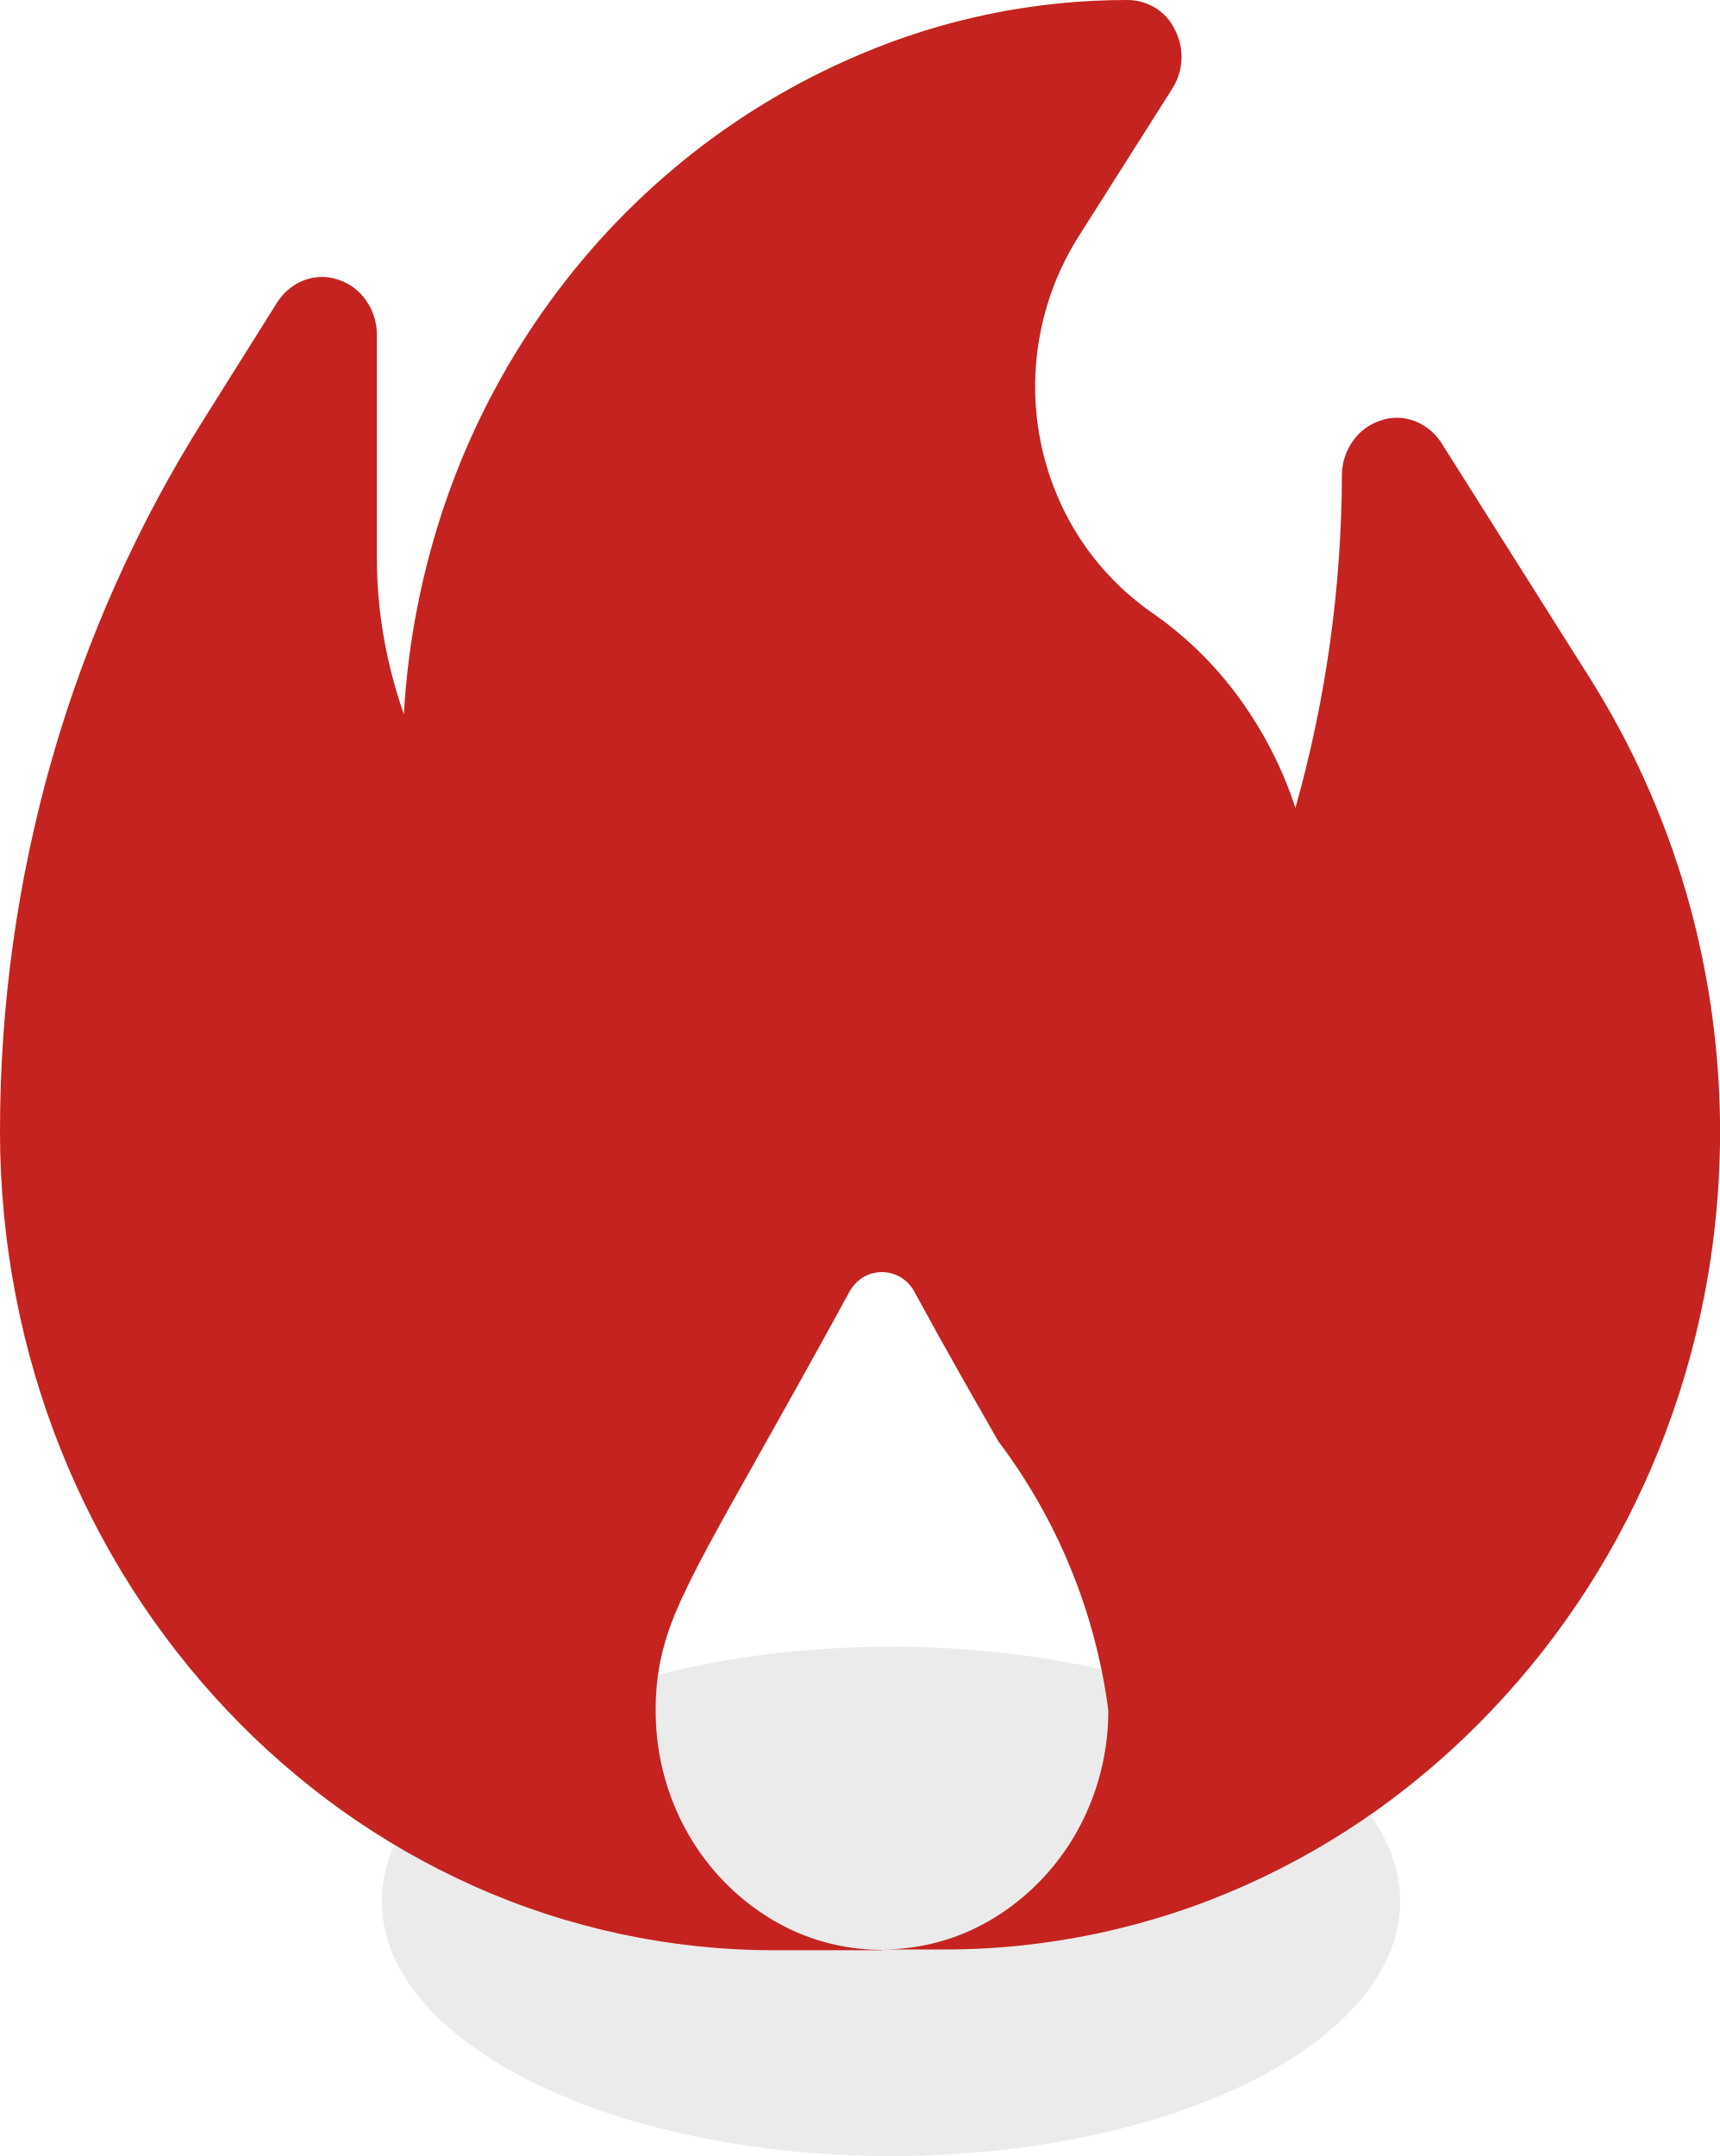
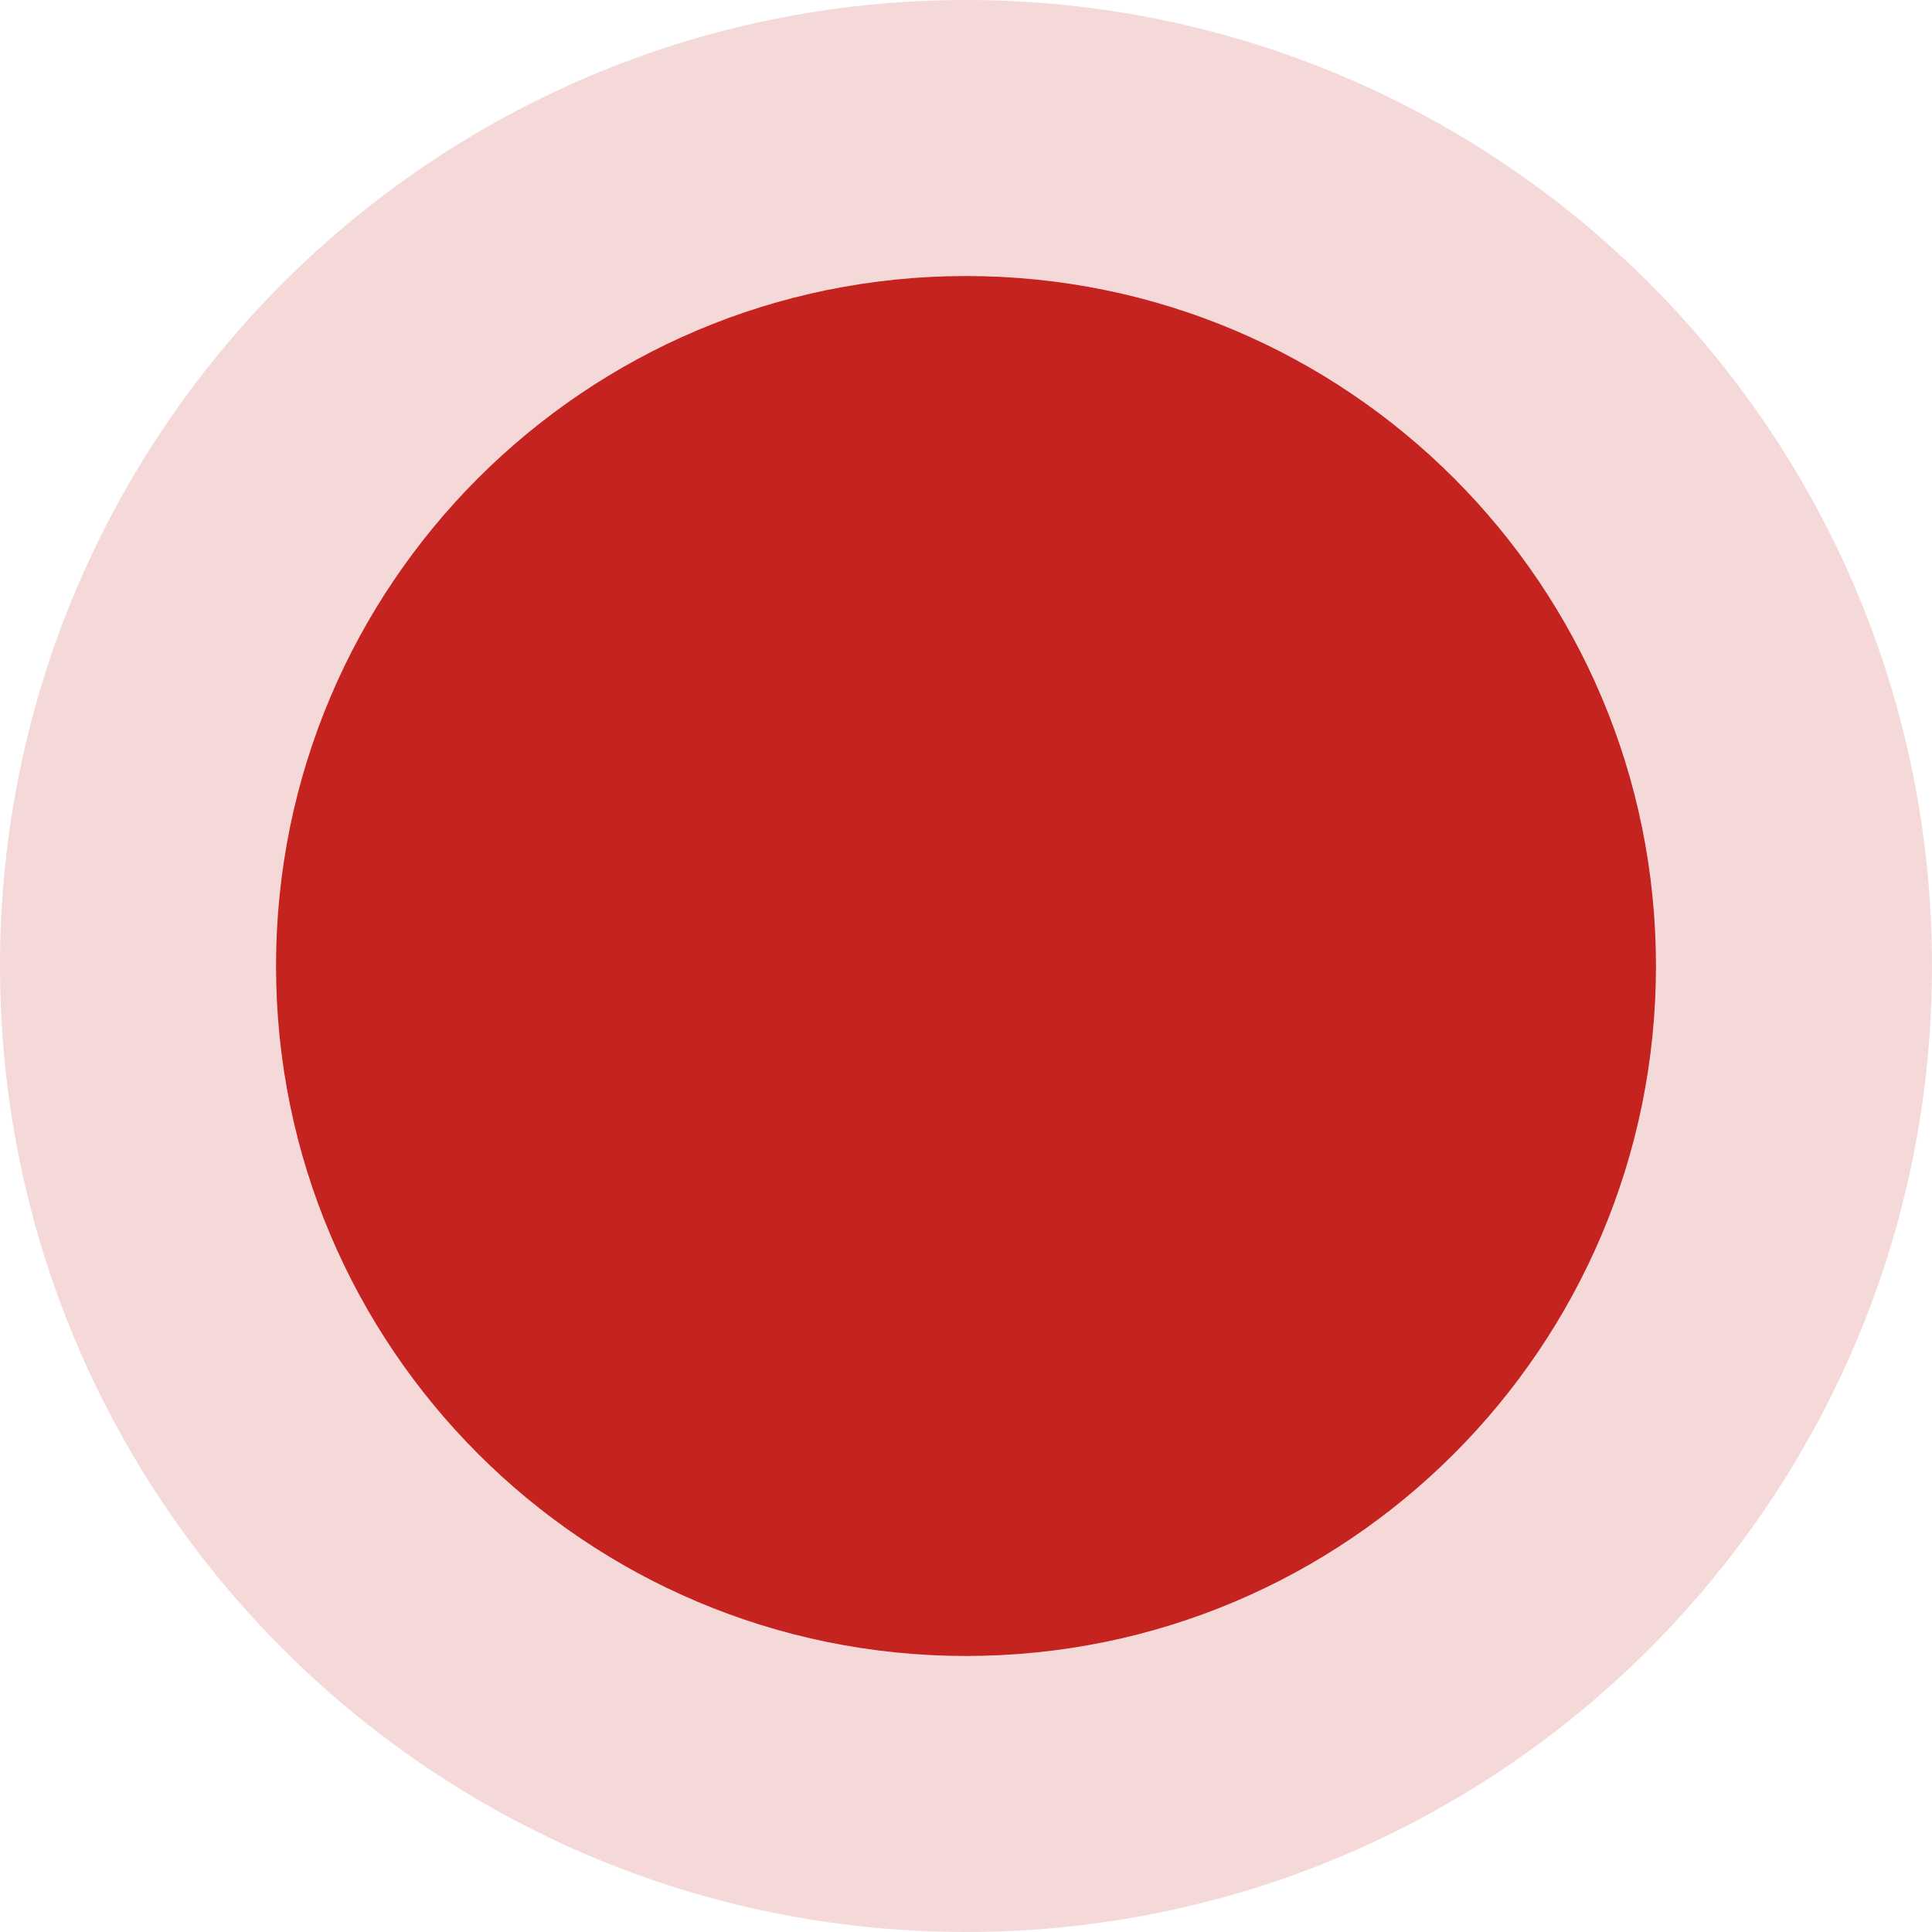
- <svg xmlns="http://www.w3.org/2000/svg" width="13.507" height="16.933" viewBox="0 0 13.507 16.933">
-   <g id="Group_3246" data-name="Group 3246" transform="translate(-754 -496.067)">
-     <ellipse id="Ellipse_78" data-name="Ellipse 78" cx="4" cy="2" rx="4" ry="2" transform="translate(757 509)" fill="#555" opacity="0.12" />
-     <g id="fire" transform="translate(754 496.067)">
-       <g id="fire-2" data-name="fire">
-         <path id="Subtraction_2" data-name="Subtraction 2" d="M6.929,15.317H6.085a5.781,5.781,0,0,1-2.367-.506,6,6,0,0,1-1.034-.593,6.226,6.226,0,0,1-.9-.785,6.42,6.42,0,0,1-.743-.951,6.554,6.554,0,0,1-.561-1.091,6.654,6.654,0,0,1-.355-1.206A6.806,6.806,0,0,1,0,8.891,10.649,10.649,0,0,1,.408,5.962a10.348,10.348,0,0,1,1.2-2.68l.569-.906a.44.44,0,0,1,.153-.147.4.4,0,0,1,.2-.054.375.375,0,0,1,.125.021.423.423,0,0,1,.22.162.469.469,0,0,1,.086.269V4.386a3.59,3.59,0,0,0,.055.624,3.784,3.784,0,0,0,.157.6,6.194,6.194,0,0,1,.336-1.693,5.983,5.983,0,0,1,.755-1.47,5.875,5.875,0,0,1,1.1-1.182A5.753,5.753,0,0,1,6.748.431,5.349,5.349,0,0,1,8.856,0a.419.419,0,0,1,.222.063A.4.4,0,0,1,9.23.233a.463.463,0,0,1-.017.458L8.473,1.858a2.208,2.208,0,0,0-.3,1.6,2.19,2.19,0,0,0,.114.389,2.161,2.161,0,0,0,.185.363,2.135,2.135,0,0,0,.575.6,2.861,2.861,0,0,1,.689.673,3.1,3.1,0,0,1,.441.862,9.723,9.723,0,0,0,.365-2.612.469.469,0,0,1,.086-.269.423.423,0,0,1,.22-.162.375.375,0,0,1,.125-.021.4.4,0,0,1,.2.054.44.44,0,0,1,.153.147l1.156,1.831a6.614,6.614,0,0,1,.767,1.705,6.762,6.762,0,0,1,.14,3.161,6.637,6.637,0,0,1-.356,1.206,6.55,6.55,0,0,1-.563,1.091,6.431,6.431,0,0,1-.746.951,6.244,6.244,0,0,1-.9.785,6.018,6.018,0,0,1-1.035.593,5.793,5.793,0,0,1-2.369.506H6.93a1.679,1.679,0,0,0,.691-.148,1.757,1.757,0,0,0,.3-.174,1.828,1.828,0,0,0,.264-.23,1.886,1.886,0,0,0,.218-.278,1.919,1.919,0,0,0,.164-.319,1.947,1.947,0,0,0,.14-.73,4.469,4.469,0,0,0-.863-2.111c-.192-.335-.409-.714-.659-1.173a.288.288,0,0,0-.4-.119.31.31,0,0,0-.113.119c-.285.522-.521.942-.711,1.28v0h0c-.315.56-.523.929-.645,1.217a2.068,2.068,0,0,0-.128.4,1.885,1.885,0,0,0-.037.39,1.947,1.947,0,0,0,.14.73,1.92,1.92,0,0,0,.164.319,1.886,1.886,0,0,0,.218.278,1.829,1.829,0,0,0,.264.23,1.756,1.756,0,0,0,.3.174,1.679,1.679,0,0,0,.691.148h0Z" transform="translate(0 0)" fill="#c5231f" />
-       </g>
-     </g>
+ <svg xmlns="http://www.w3.org/2000/svg" width="14" height="14" viewBox="0 0 14 14">
+   <g id="Ellipse_85" data-name="Ellipse 85" transform="translate(2 2)" fill="#c5231f" stroke="rgba(197,35,31,0.17)" stroke-width="2">
+     <circle cx="5" cy="5" r="5" stroke="none" />
+     <circle cx="5" cy="5" r="6" fill="none" />
  </g>
</svg>
